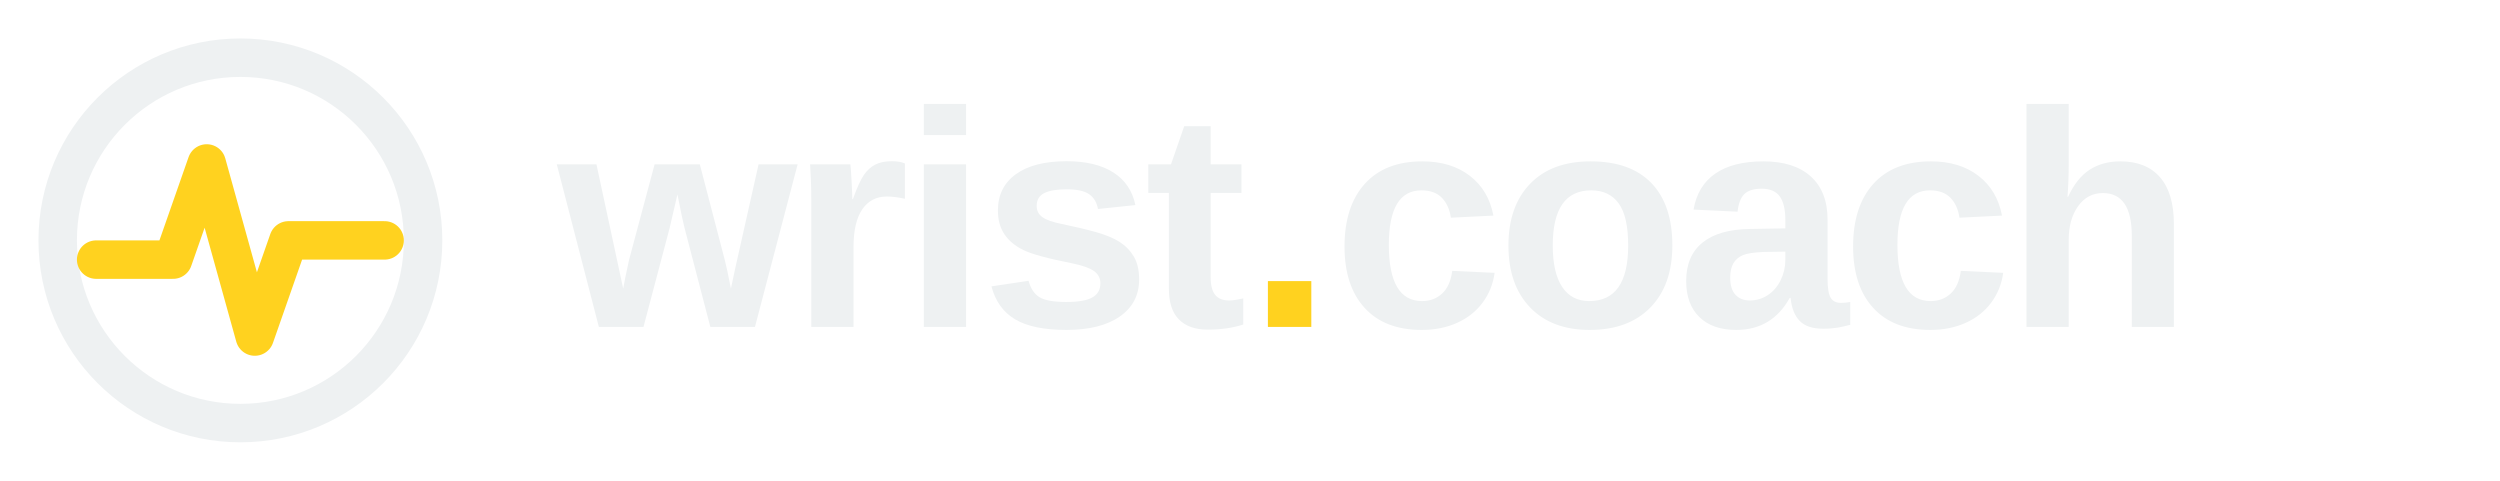
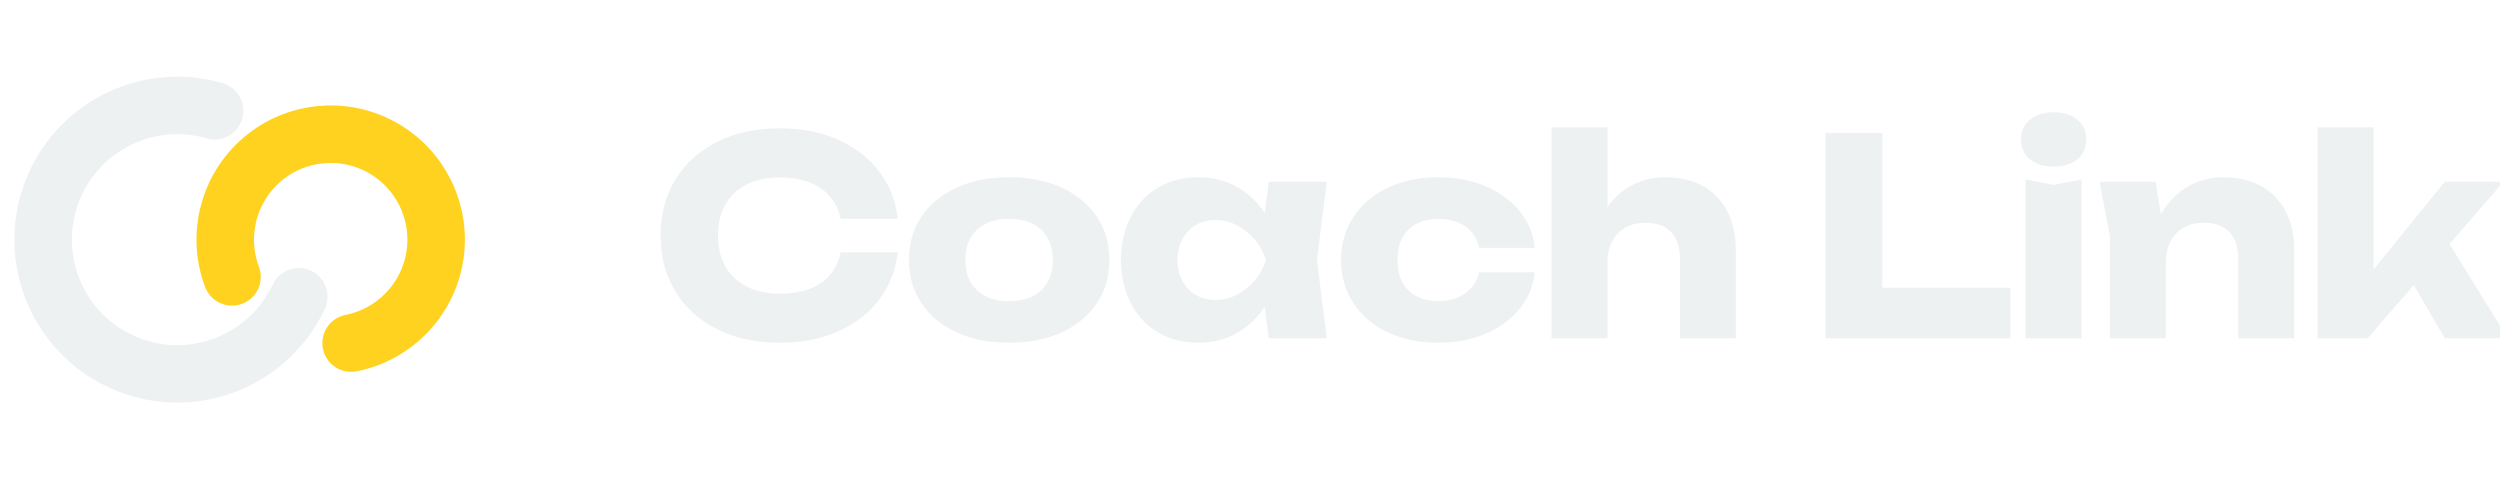
- <svg xmlns="http://www.w3.org/2000/svg" viewBox="0 0 520 100">
-   <g>
-     <circle cx="50" cy="50" r="38" fill="none" stroke="#eef1f2" stroke-width="8" />
-     <path d="M20 54 H36 L43 34 L53 70 L60 50 H80" fill="none" stroke="#ffd21f" stroke-width="8" stroke-linecap="round" stroke-linejoin="round" />
-   </g>
-   <text x="116" y="68" font-family="SF Pro Rounded, Helvetica Neue, Arial, sans-serif" font-weight="700" font-size="64" letter-spacing="-1.5" fill="#eef1f2">wrist<tspan fill="#ffd21f">.</tspan>coach</text>
+ <svg xmlns="http://www.w3.org/2000/svg" viewBox="0 0 521.6 100">
+   <path d="M62.34 61.91A28 28 0 1 1 44.77 23.1" fill="none" stroke="#eef1f2" stroke-width="12" stroke-linecap="round" />
+   <path d="M73.26 71.58A22 22 0 1 0 48.41 57.76" fill="none" stroke="#ffd21f" stroke-width="12" stroke-linecap="round" />
+   <path d="M187.31 52.64Q186.67 58.27 183.42 62.53Q180.17 66.78 174.86 69.14Q169.56 71.51 162.73 71.51Q155.25 71.51 149.65 68.71Q144.05 65.91 140.94 60.87Q137.83 55.84 137.83 49.14Q137.83 42.45 140.94 37.41Q144.05 32.38 149.65 29.58Q155.25 26.78 162.73 26.78Q169.56 26.78 174.86 29.14Q180.17 31.51 183.42 35.75Q186.67 39.99 187.31 45.65H175.39Q174.83 42.94 173.17 41.01Q171.52 39.09 168.87 38.05Q166.22 37.02 162.7 37.02Q158.7 37.02 155.81 38.47Q152.91 39.93 151.36 42.66Q149.8 45.39 149.8 49.14Q149.8 52.89 151.36 55.61Q152.91 58.32 155.81 59.79Q158.7 61.27 162.7 61.27Q166.22 61.27 168.87 60.28Q171.52 59.29 173.17 57.35Q174.83 55.42 175.39 52.64Z M210.54 71.51Q204.28 71.51 199.58 69.35Q194.87 67.19 192.25 63.29Q189.63 59.38 189.63 54.26Q189.63 49.07 192.25 45.19Q194.87 41.3 199.58 39.14Q204.29 36.98 210.55 36.98Q216.8 36.98 221.51 39.14Q226.21 41.3 228.83 45.18Q231.46 49.06 231.46 54.26Q231.46 59.39 228.83 63.29Q226.21 67.19 221.5 69.35Q216.79 71.51 210.54 71.51ZM210.55 62.83Q213.42 62.83 215.45 61.81Q217.48 60.78 218.57 58.85Q219.66 56.92 219.66 54.26Q219.66 51.55 218.57 49.63Q217.48 47.71 215.45 46.69Q213.42 45.66 210.55 45.66Q207.72 45.66 205.66 46.69Q203.61 47.71 202.51 49.63Q201.42 51.55 201.42 54.25Q201.42 56.94 202.51 58.86Q203.61 60.78 205.66 61.81Q207.72 62.83 210.55 62.83Z M264.71 70.57 263.21 58.81 264.8 54.26 263.21 49.77 264.71 37.92H276.82L274.77 54.23L276.82 70.57ZM267.44 54.26Q266.66 59.45 264.31 63.33Q261.95 67.21 258.29 69.36Q254.64 71.51 250.03 71.51Q245.25 71.51 241.61 69.35Q237.97 67.19 235.93 63.29Q233.89 59.39 233.89 54.26Q233.89 49.07 235.93 45.19Q237.97 41.3 241.61 39.14Q245.25 36.98 250.03 36.98Q254.64 36.98 258.29 39.11Q261.95 41.25 264.33 45.11Q266.72 48.98 267.44 54.26ZM245.68 54.26Q245.68 56.7 246.68 58.57Q247.68 60.43 249.46 61.51Q251.24 62.58 253.55 62.58Q255.91 62.58 258.03 61.51Q260.14 60.43 261.76 58.57Q263.37 56.7 264.16 54.26Q263.37 51.83 261.76 49.94Q260.14 48.06 258.03 46.98Q255.91 45.91 253.55 45.91Q251.24 45.91 249.46 46.98Q247.68 48.06 246.68 49.94Q245.68 51.83 245.68 54.26Z M320.22 56.8Q319.75 61.18 317.01 64.49Q314.26 67.8 309.9 69.66Q305.54 71.51 300.11 71.51Q294.1 71.51 289.52 69.33Q284.94 67.15 282.37 63.26Q279.8 59.36 279.8 54.26Q279.8 49.13 282.37 45.25Q284.94 41.37 289.52 39.18Q294.1 36.98 300.11 36.98Q305.54 36.98 309.9 38.83Q314.26 40.69 317.01 43.98Q319.75 47.28 320.22 51.71H308.62Q307.99 48.78 305.7 47.22Q303.41 45.66 300.11 45.66Q297.54 45.66 295.61 46.66Q293.67 47.66 292.63 49.58Q291.59 51.5 291.59 54.26Q291.59 57.01 292.63 58.92Q293.67 60.83 295.61 61.83Q297.54 62.83 300.11 62.83Q303.43 62.83 305.72 61.18Q308.01 59.53 308.62 56.8Z M323.71 26.57H335.39V70.57H323.71ZM347.36 36.98Q352.07 36.98 355.37 38.86Q358.67 40.74 360.43 44.18Q362.18 47.61 362.18 52.31V70.57H350.5V54.02Q350.5 50.34 348.64 48.41Q346.79 46.48 343.31 46.48Q340.89 46.48 339.1 47.5Q337.31 48.53 336.35 50.41Q335.39 52.29 335.39 54.87L331.77 52.99Q332.46 47.76 334.67 44.2Q336.89 40.64 340.17 38.81Q343.45 36.98 347.36 36.98Z  M392.73 27.72V65.31L387.4 60.03H419.45V70.57H380.86V27.72Z M422.62 37.42 428.46 38.58 434.3 37.42V70.57H422.62ZM428.45 34.77Q425.42 34.77 423.54 33.24Q421.65 31.7 421.65 29.1Q421.65 26.49 423.54 24.96Q425.42 23.43 428.45 23.43Q431.56 23.43 433.42 24.96Q435.27 26.49 435.27 29.1Q435.27 31.7 433.42 33.24Q431.56 34.77 428.45 34.77Z M438.05 37.92H449.73L451.88 50.98V70.57H440.2V49.21ZM463.84 36.98Q468.55 36.98 471.85 38.86Q475.16 40.74 476.91 44.18Q478.67 47.61 478.67 52.31V70.57H466.99V54.02Q466.99 50.34 465.13 48.41Q463.27 46.48 459.8 46.48Q457.38 46.48 455.59 47.5Q453.8 48.53 452.84 50.41Q451.88 52.29 451.88 54.87L448.26 52.99Q448.94 47.76 451.16 44.2Q453.38 40.64 456.66 38.81Q459.94 36.98 463.84 36.98Z M495.21 61.23 492.01 60.16 510.08 37.92H522.35L493.98 70.57H483.53V26.57H495.21ZM500.78 54.64 509.58 48.48 523.22 70.57H510.06Z" fill="#eef1f2" />
</svg>
